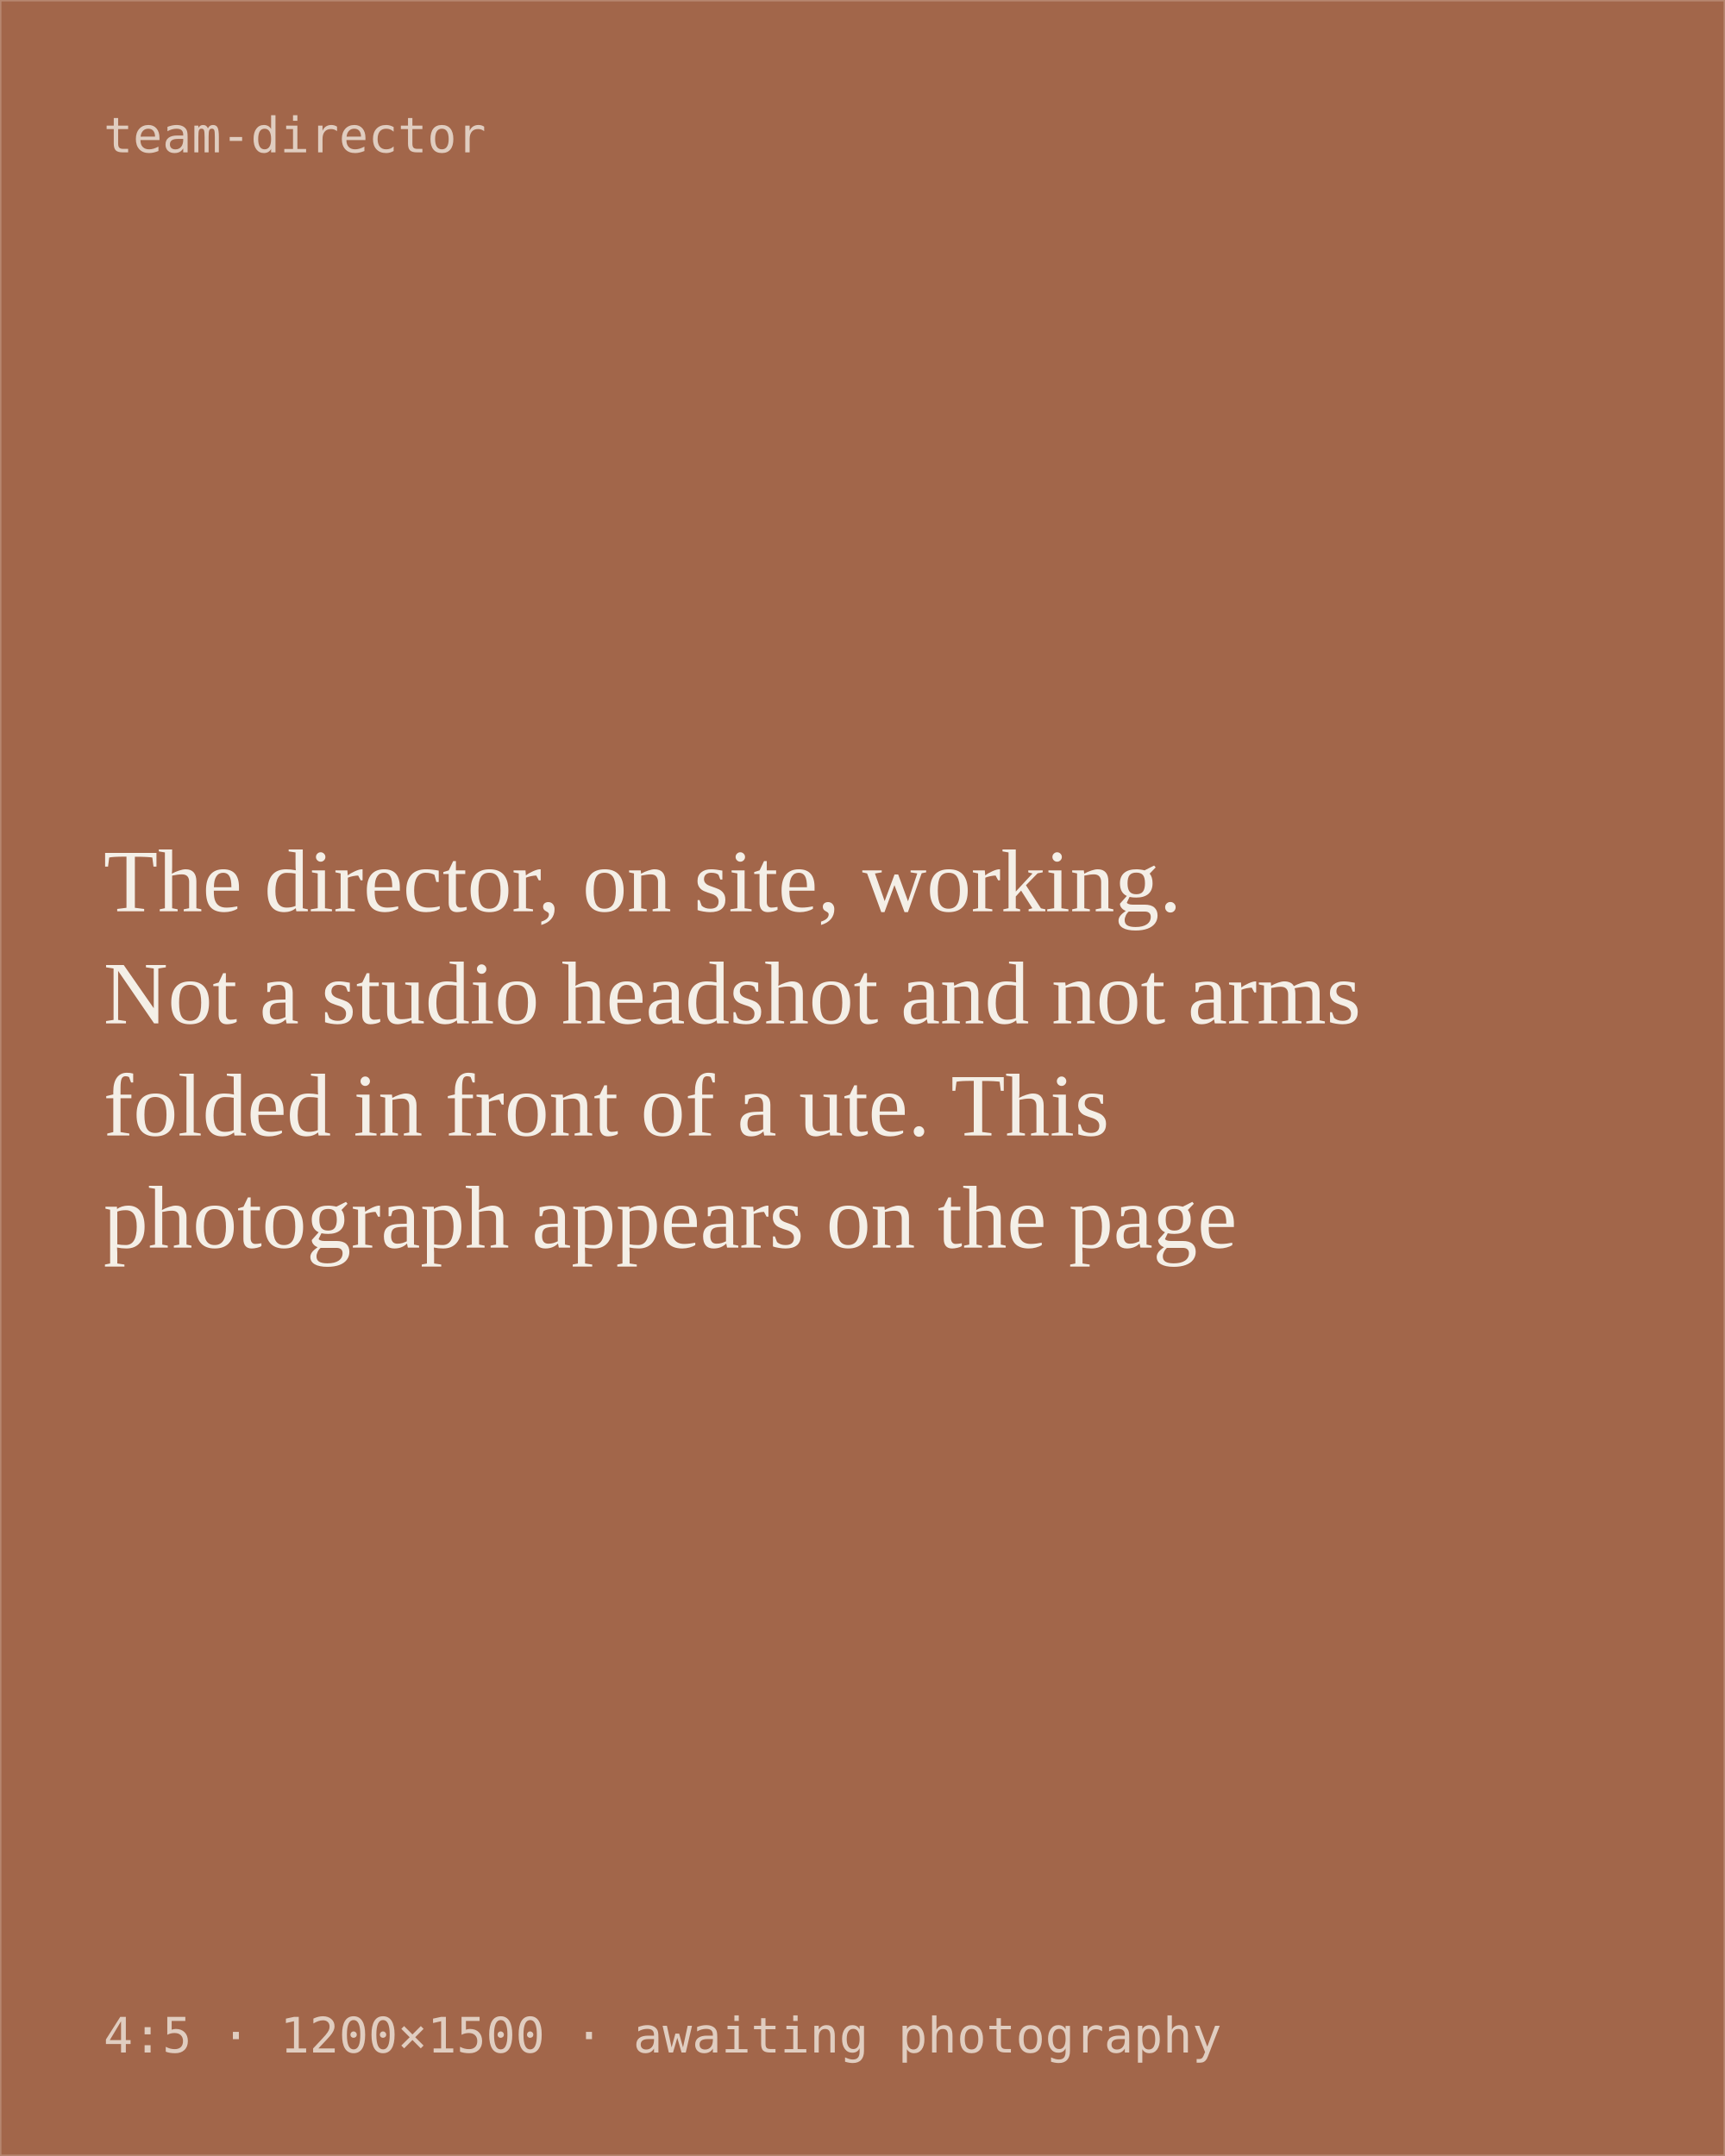
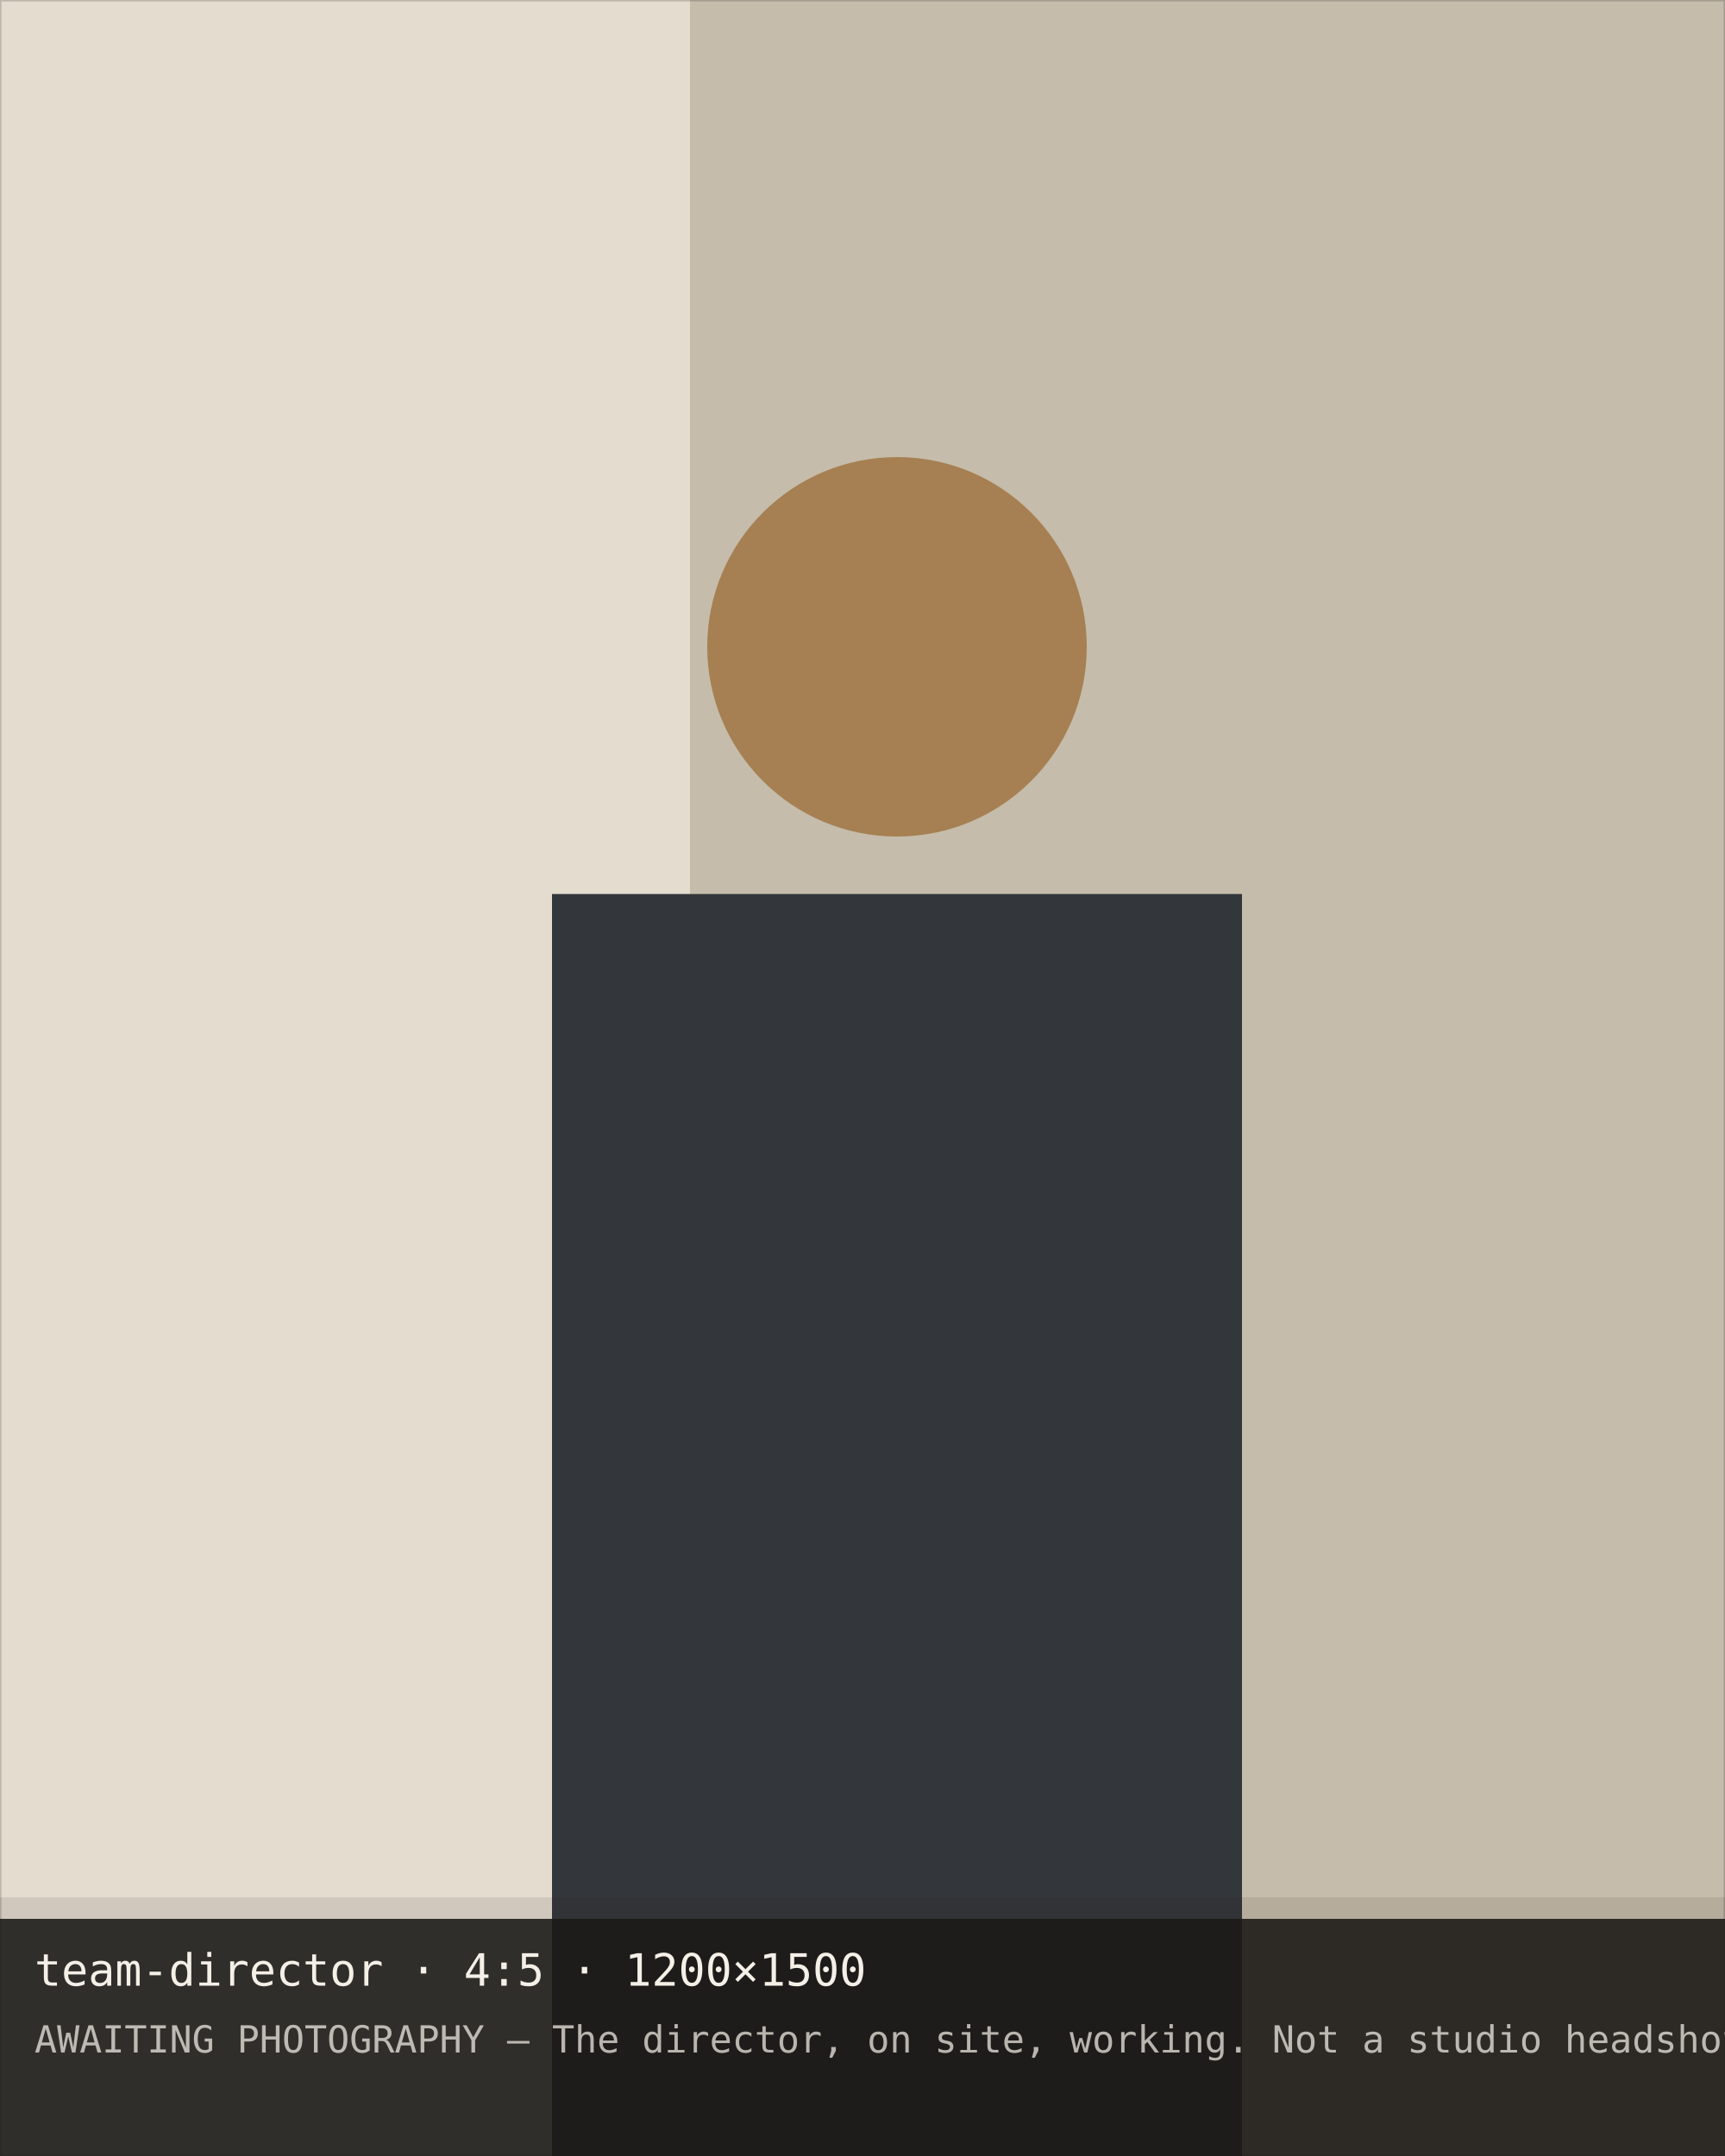
- <svg xmlns="http://www.w3.org/2000/svg" width="1200" height="1500" viewBox="0 0 1200 1500" role="img" aria-label="Placeholder awaiting photography: The director, on site, working. Not a studio headshot and not arms folded in front of a ute. This photograph appears on the page that tells someone who is about to ring them, so it needs to look like the person who will actually call.">
-   <rect width="1200" height="1500" fill="#A2664A" />
-   <rect x="0.5" y="0.5" width="1199" height="1499" fill="none" stroke="#F4EFE7" stroke-opacity="0.25" />
-   <text x="72" y="106" font-family="ui-monospace, 'SF Mono', Menlo, monospace" font-size="34" fill="#F4EFE7" opacity="0.75">team-director</text>
-   <text x="72" y="634" font-family="Georgia, 'Times New Roman', serif" font-size="62" fill="#F4EFE7">The director, on site, working.</text>
-   <text x="72" y="712" font-family="Georgia, 'Times New Roman', serif" font-size="62" fill="#F4EFE7">Not a studio headshot and not arms</text>
-   <text x="72" y="790" font-family="Georgia, 'Times New Roman', serif" font-size="62" fill="#F4EFE7">folded in front of a ute. This</text>
-   <text x="72" y="868" font-family="Georgia, 'Times New Roman', serif" font-size="62" fill="#F4EFE7">photograph appears on the page</text>
-   <text x="72" y="1428" font-family="ui-monospace, 'SF Mono', Menlo, monospace" font-size="34" fill="#F4EFE7" opacity="0.75">4:5 · 1200×1500 · awaiting photography</text>
+ <svg xmlns="http://www.w3.org/2000/svg" width="1200" height="1500" viewBox="0 0 1200 1500" role="img" aria-label="Temporary placeholder awaiting photography: The director, on site, working. Not a studio headshot and not arms folded in front of a ute. This photograph appears on the page that tells someone who is about to ring them, so it needs to look like the person who will actually call.">
+   <rect x="0" y="0" width="1200" height="1500" fill="#c5bcab" />
+   <rect x="0" y="0" width="480" height="1500" fill="#e3dccf" />
+   <rect x="384" y="622" width="480" height="1500" fill="#33363a" />
+   <circle cx="624" cy="450" r="132" fill="#a68052" />
+   <rect x="0" y="1320" width="1200" height="180" fill="#1B1917" opacity="0.1" />
+   <rect x="0" y="1335" width="1200" height="165" fill="#1B1917" opacity="0.88" />
+   <text x="24" y="1381.5" font-family="ui-monospace, Menlo, monospace" font-size="31" fill="#F4EFE7">team-director · 4:5 · 1200×1500</text>
+   <text x="24" y="1428" font-family="ui-monospace, Menlo, monospace" font-size="26" fill="#F4EFE7" opacity="0.72">AWAITING PHOTOGRAPHY — The director, on site, working. Not a studio headshot and not arms folded in front of a ute.…</text>
+   <rect x="0.5" y="0.5" width="1199" height="1499" fill="none" stroke="#1B1917" stroke-opacity="0.2" />
</svg>
